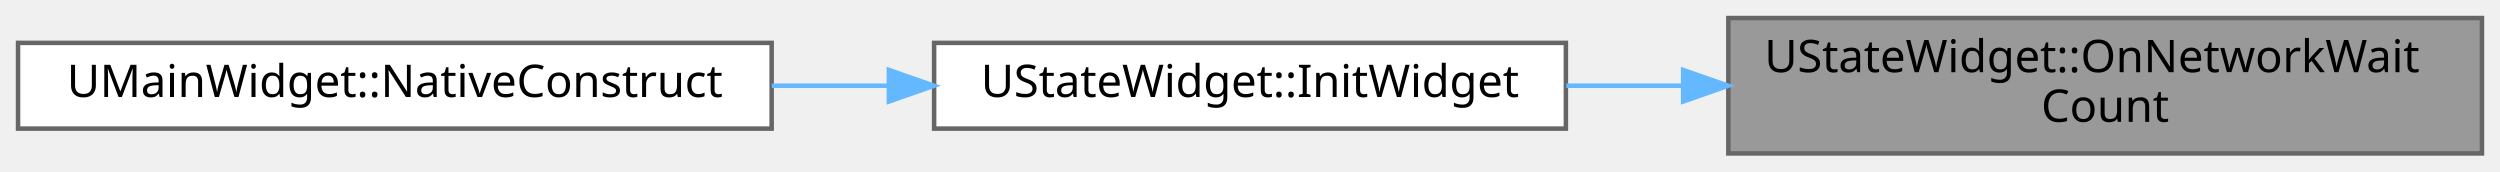
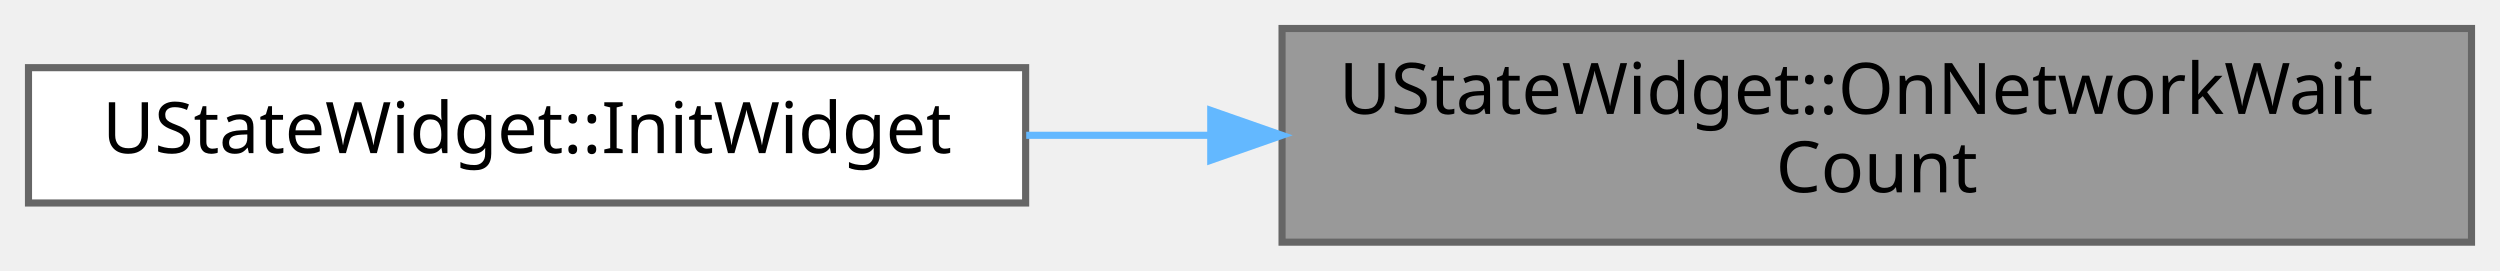
- <svg xmlns="http://www.w3.org/2000/svg" xmlns:xlink="http://www.w3.org/1999/xlink" width="554pt" height="38pt" viewBox="0.00 0.00 554.00 38.00">
+ <svg xmlns="http://www.w3.org/2000/svg" xmlns:xlink="http://www.w3.org/1999/xlink" width="351pt" height="38pt" viewBox="0.00 0.00 351.00 38.00">
  <g id="graph0" class="graph" transform="scale(1 1) rotate(0) translate(4 34)">
    <g id="Node000001" class="node">
      <g id="a_Node000001">
        <a xlink:title=" ">
-           <polygon fill="#999999" stroke="#666666" points="546,-30 379,-30 379,0 546,0 546,-30" />
-           <text text-anchor="start" x="387" y="-18" font-family="Malgun Gothic" font-size="10.00">UStateWidget::OnNetworkWait</text>
-           <text text-anchor="middle" x="462.5" y="-7" font-family="Malgun Gothic" font-size="10.00">Count</text>
+           <polygon fill="#999999" stroke="#666666" points="343,-30 176,-30 176,0 343,0 343,-30" />
+           <text text-anchor="start" x="184" y="-18" font-family="Malgun Gothic" font-size="10.00">UStateWidget::OnNetworkWait</text>
+           <text text-anchor="middle" x="259.5" y="-7" font-family="Malgun Gothic" font-size="10.00">Count</text>
        </a>
      </g>
    </g>
    <g id="Node000002" class="node">
      <g id="a_Node000002">
        <a xlink:href="classUStateWidget.html#a7b98cd0b23c91b6039ef92df2e3b7590" target="_top" xlink:title=" ">
-           <polygon fill="white" stroke="#666666" points="343,-24.5 203,-24.5 203,-5.5 343,-5.5 343,-24.5" />
-           <text text-anchor="middle" x="273" y="-12.5" font-family="Malgun Gothic" font-size="10.00">UStateWidget::InitWidget</text>
+           <polygon fill="white" stroke="#666666" points="140,-24.5 0,-24.5 0,-5.5 140,-5.5 140,-24.5" />
+           <text text-anchor="middle" x="70" y="-12.5" font-family="Malgun Gothic" font-size="10.00">UStateWidget::InitWidget</text>
        </a>
      </g>
    </g>
    <g id="edge1_Node000001_Node000002" class="edge">
      <g id="a_edge1_Node000001_Node000002">
        <a xlink:title=" ">
-           <path fill="none" stroke="#63b8ff" d="M368.83,-15C360.16,-15 351.48,-15 343.08,-15" />
-           <polygon fill="#63b8ff" stroke="#63b8ff" points="368.99,-18.5 378.99,-15 368.99,-11.5 368.99,-18.5" />
-         </a>
-       </g>
-     </g>
-     <g id="Node000003" class="node">
-       <g id="a_Node000003">
-         <a xlink:href="classUMainWidget.html#ab5b82b602efb97c7b4cd7a3c2d99d6e8" target="_top" xlink:title="위젯 초기화">
-           <polygon fill="white" stroke="#666666" points="167,-24.5 0,-24.5 0,-5.5 167,-5.5 167,-24.5" />
-           <text text-anchor="middle" x="83.5" y="-12.5" font-family="Malgun Gothic" font-size="10.00">UMainWidget::NativeConstruct</text>
-         </a>
-       </g>
-     </g>
-     <g id="edge2_Node000002_Node000003" class="edge">
-       <g id="a_edge2_Node000002_Node000003">
-         <a xlink:title=" ">
-           <path fill="none" stroke="#63b8ff" d="M192.72,-15C184.23,-15 175.57,-15 167.04,-15" />
-           <polygon fill="#63b8ff" stroke="#63b8ff" points="192.98,-18.5 202.98,-15 192.98,-11.5 192.98,-18.5" />
+           <path fill="none" stroke="#63b8ff" d="M165.83,-15C157.16,-15 148.48,-15 140.08,-15" />
+           <polygon fill="#63b8ff" stroke="#63b8ff" points="165.99,-18.5 175.99,-15 165.99,-11.5 165.99,-18.5" />
        </a>
      </g>
    </g>
  </g>
</svg>
